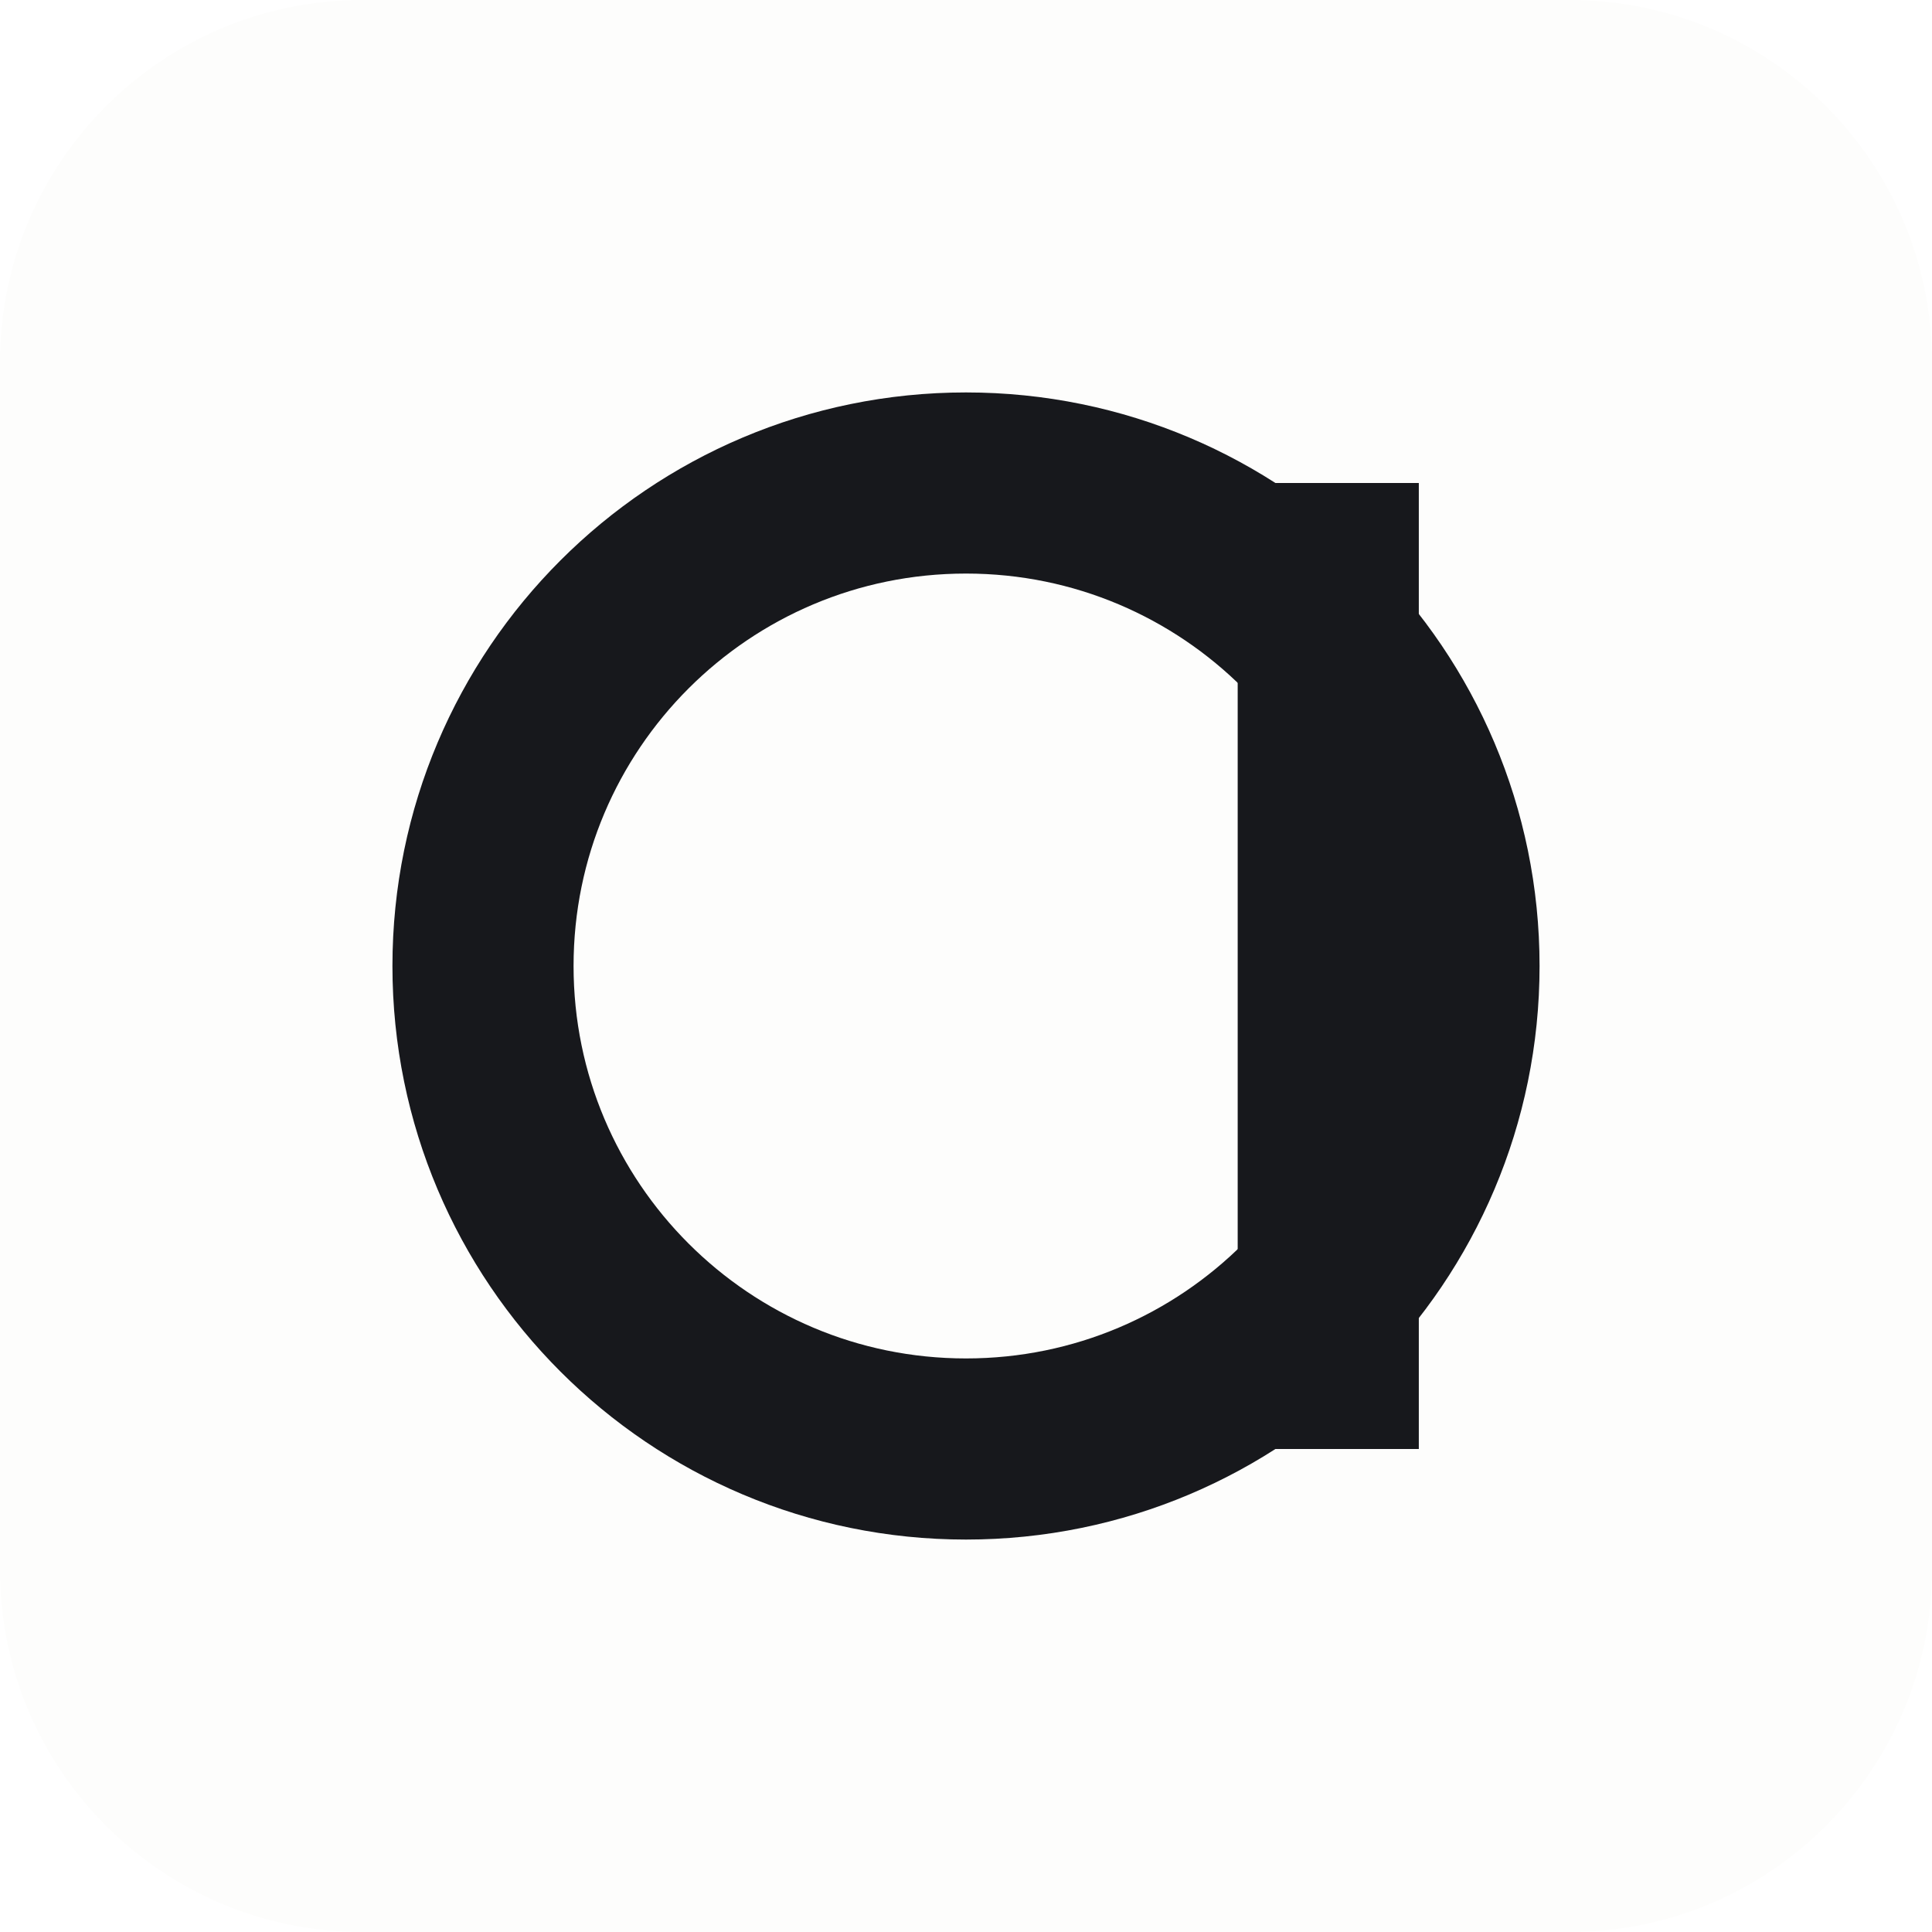
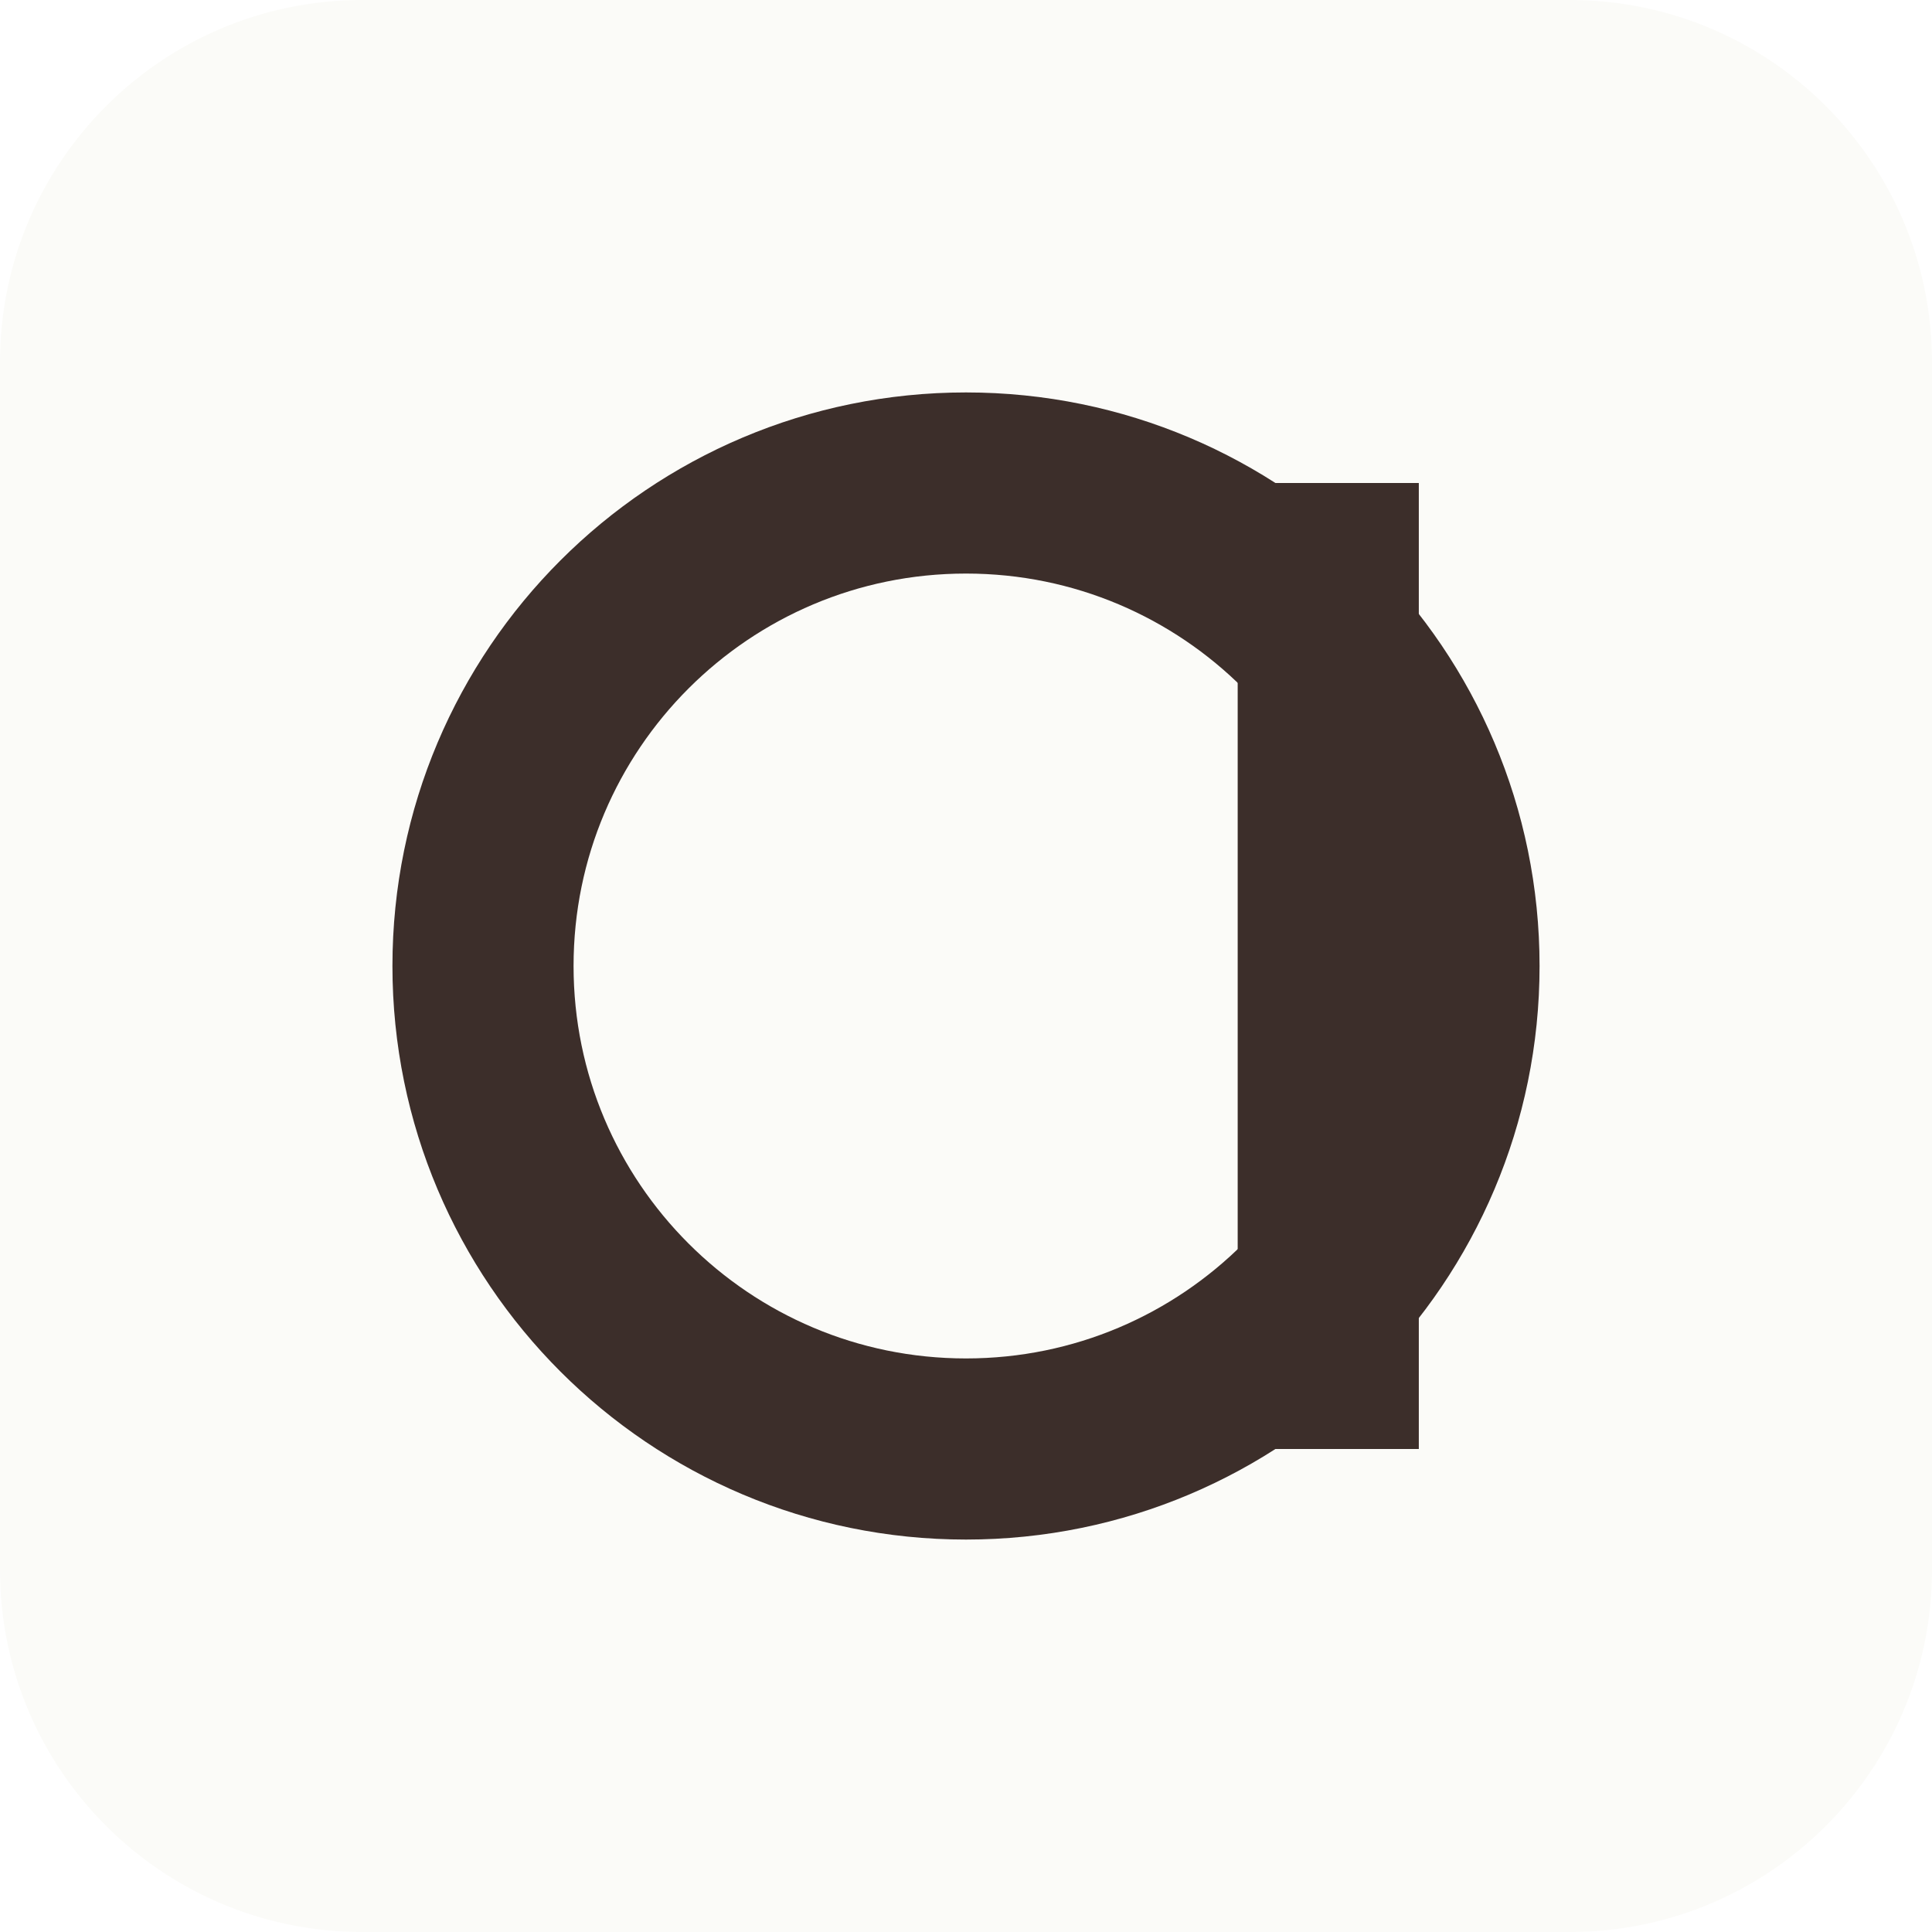
- <svg xmlns="http://www.w3.org/2000/svg" viewBox="0 0 32 32" role="img" aria-label="Ode Engineering">
+ <svg xmlns="http://www.w3.org/2000/svg" viewBox="0 0 32 32" role="img" aria-label="Ode">
  <style>
-     .bg { fill: #fdfdfc; }
-     .fg { fill: none; stroke: #17181c; }
-     @media (prefers-color-scheme: dark) {
-       .bg { fill: #14151a; }
-       .fg { stroke: #e9eaee; }
-     }
+     .bg { fill: #fbfbf8; }
+     .fg { fill: none; stroke: #3c2e2a; }
  </style>
  <rect class="bg" width="32" height="32" rx="6" />
  <circle class="fg" cx="16" cy="16" r="8" stroke-width="3" />
  <path class="fg" d="M16 8v16" stroke-width="3" stroke-linecap="butt" transform="translate(6 0)" />
</svg>
